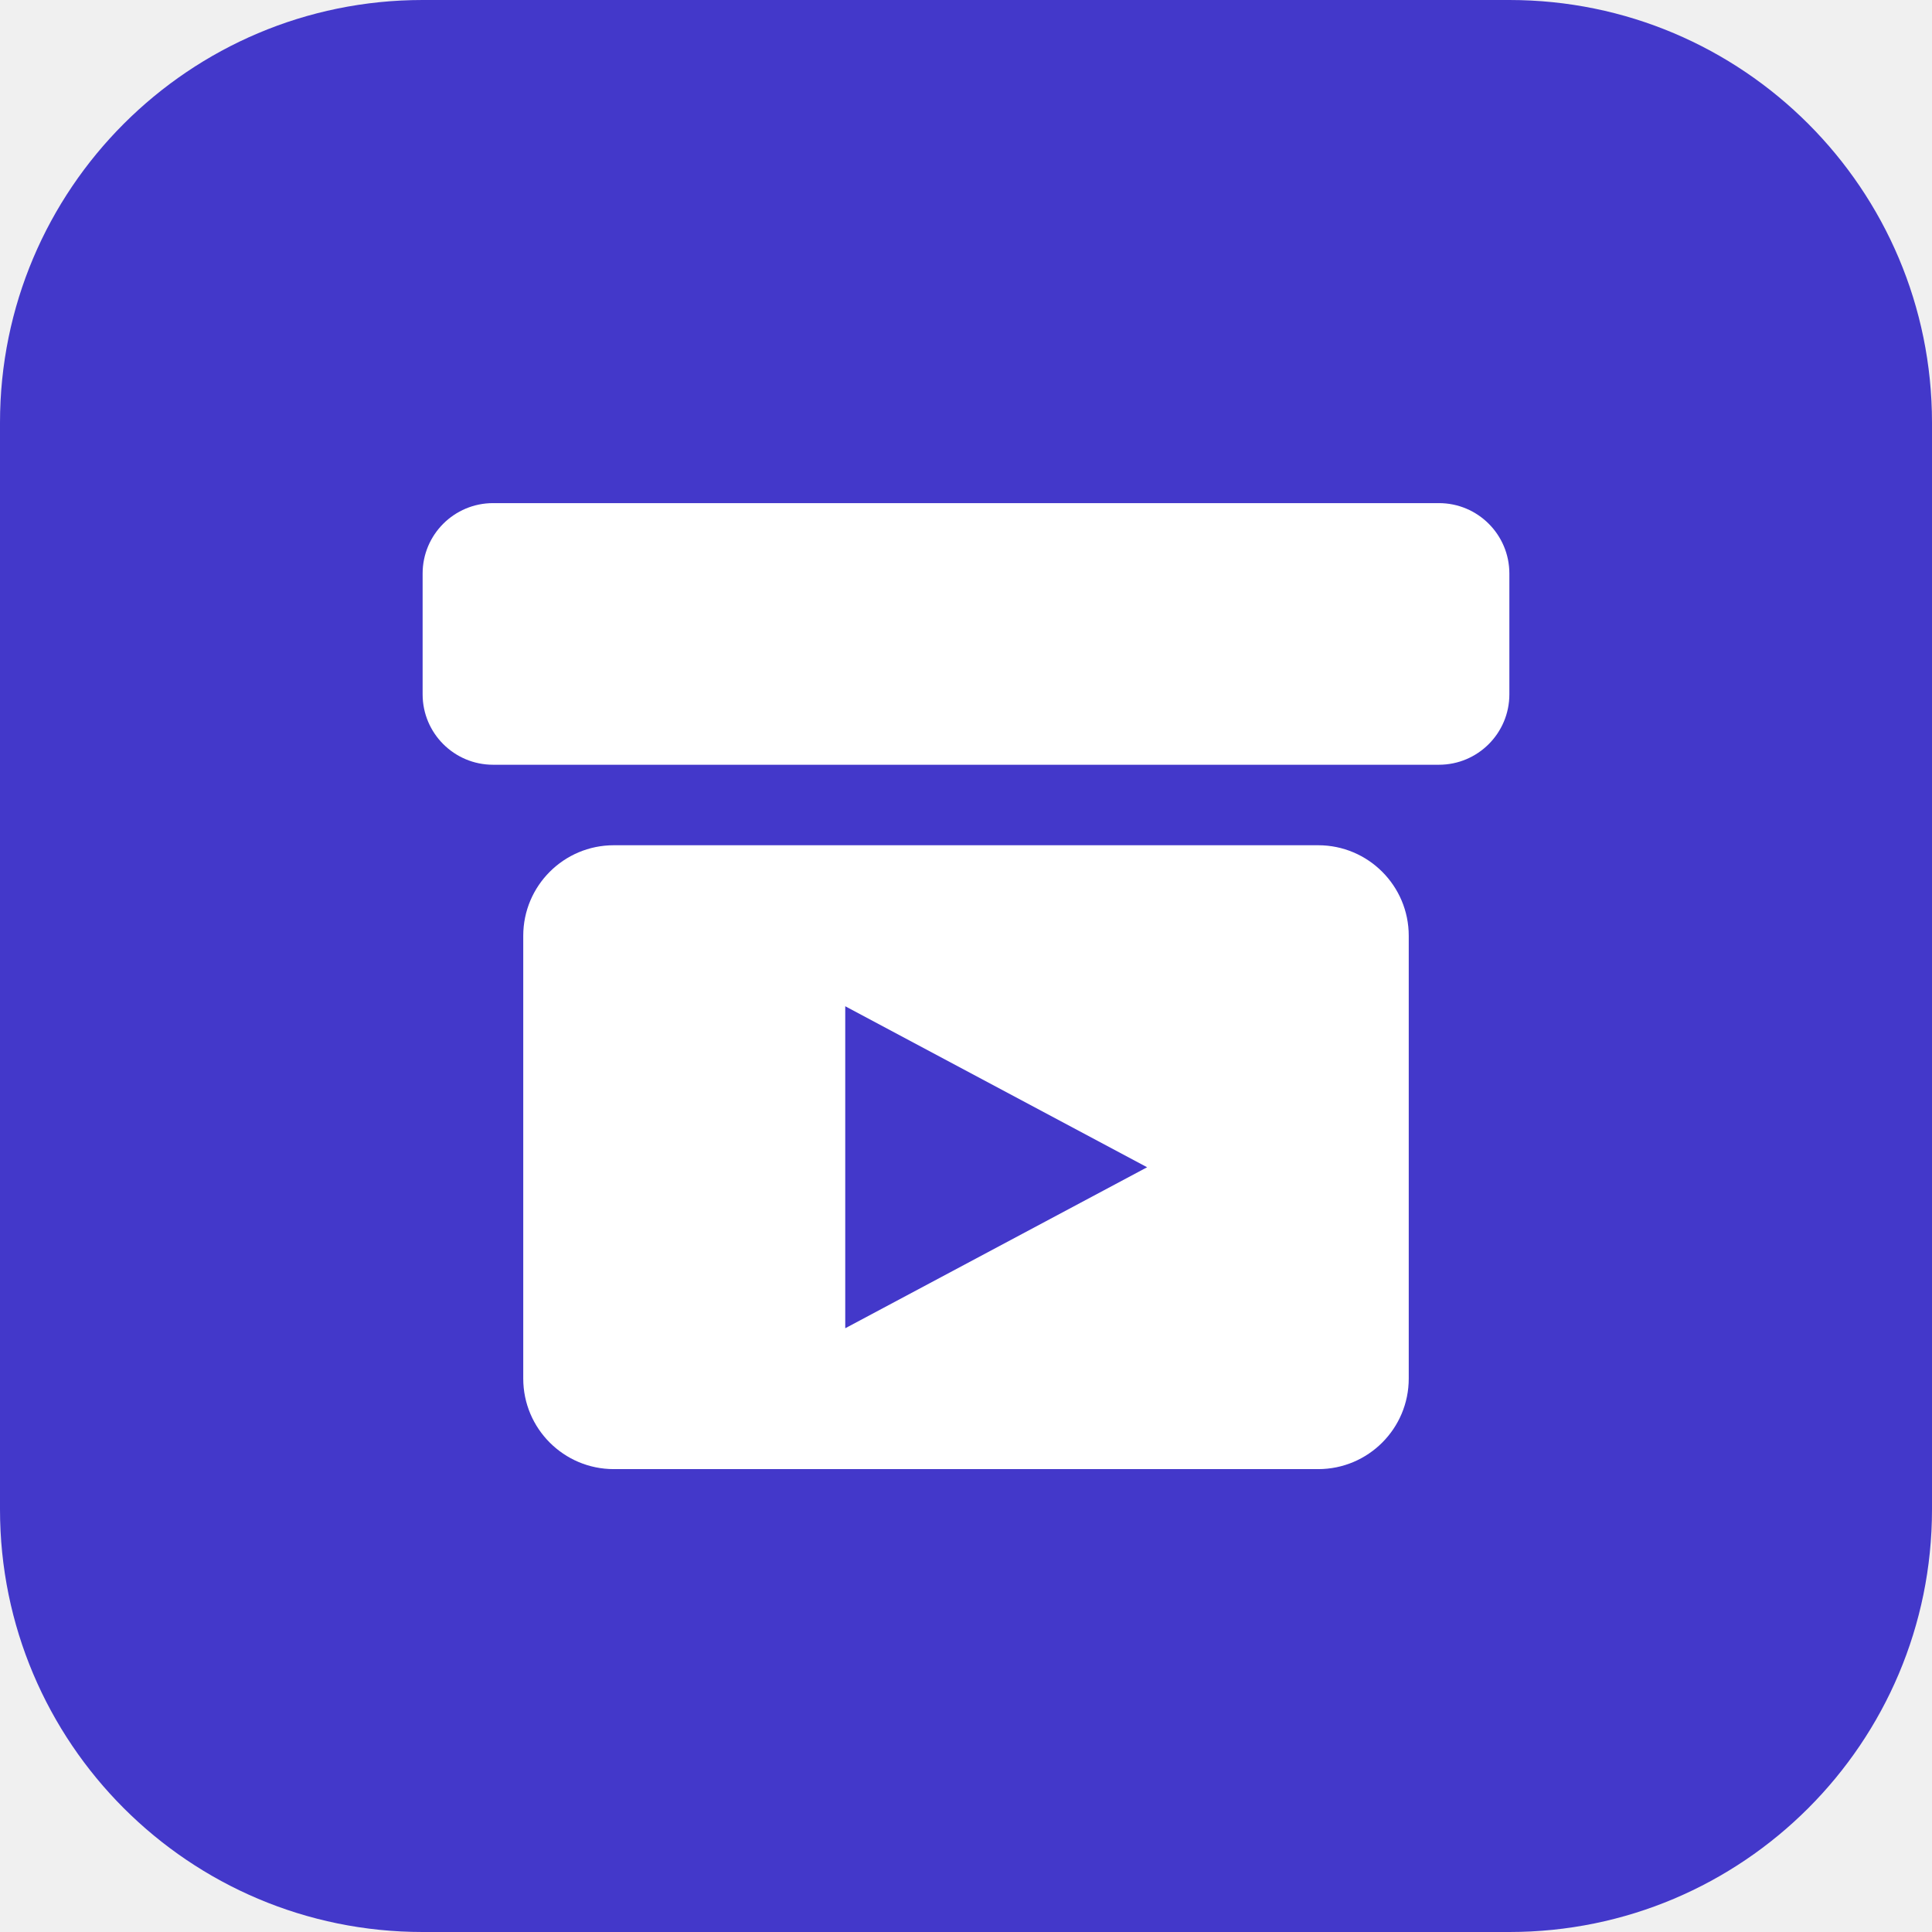
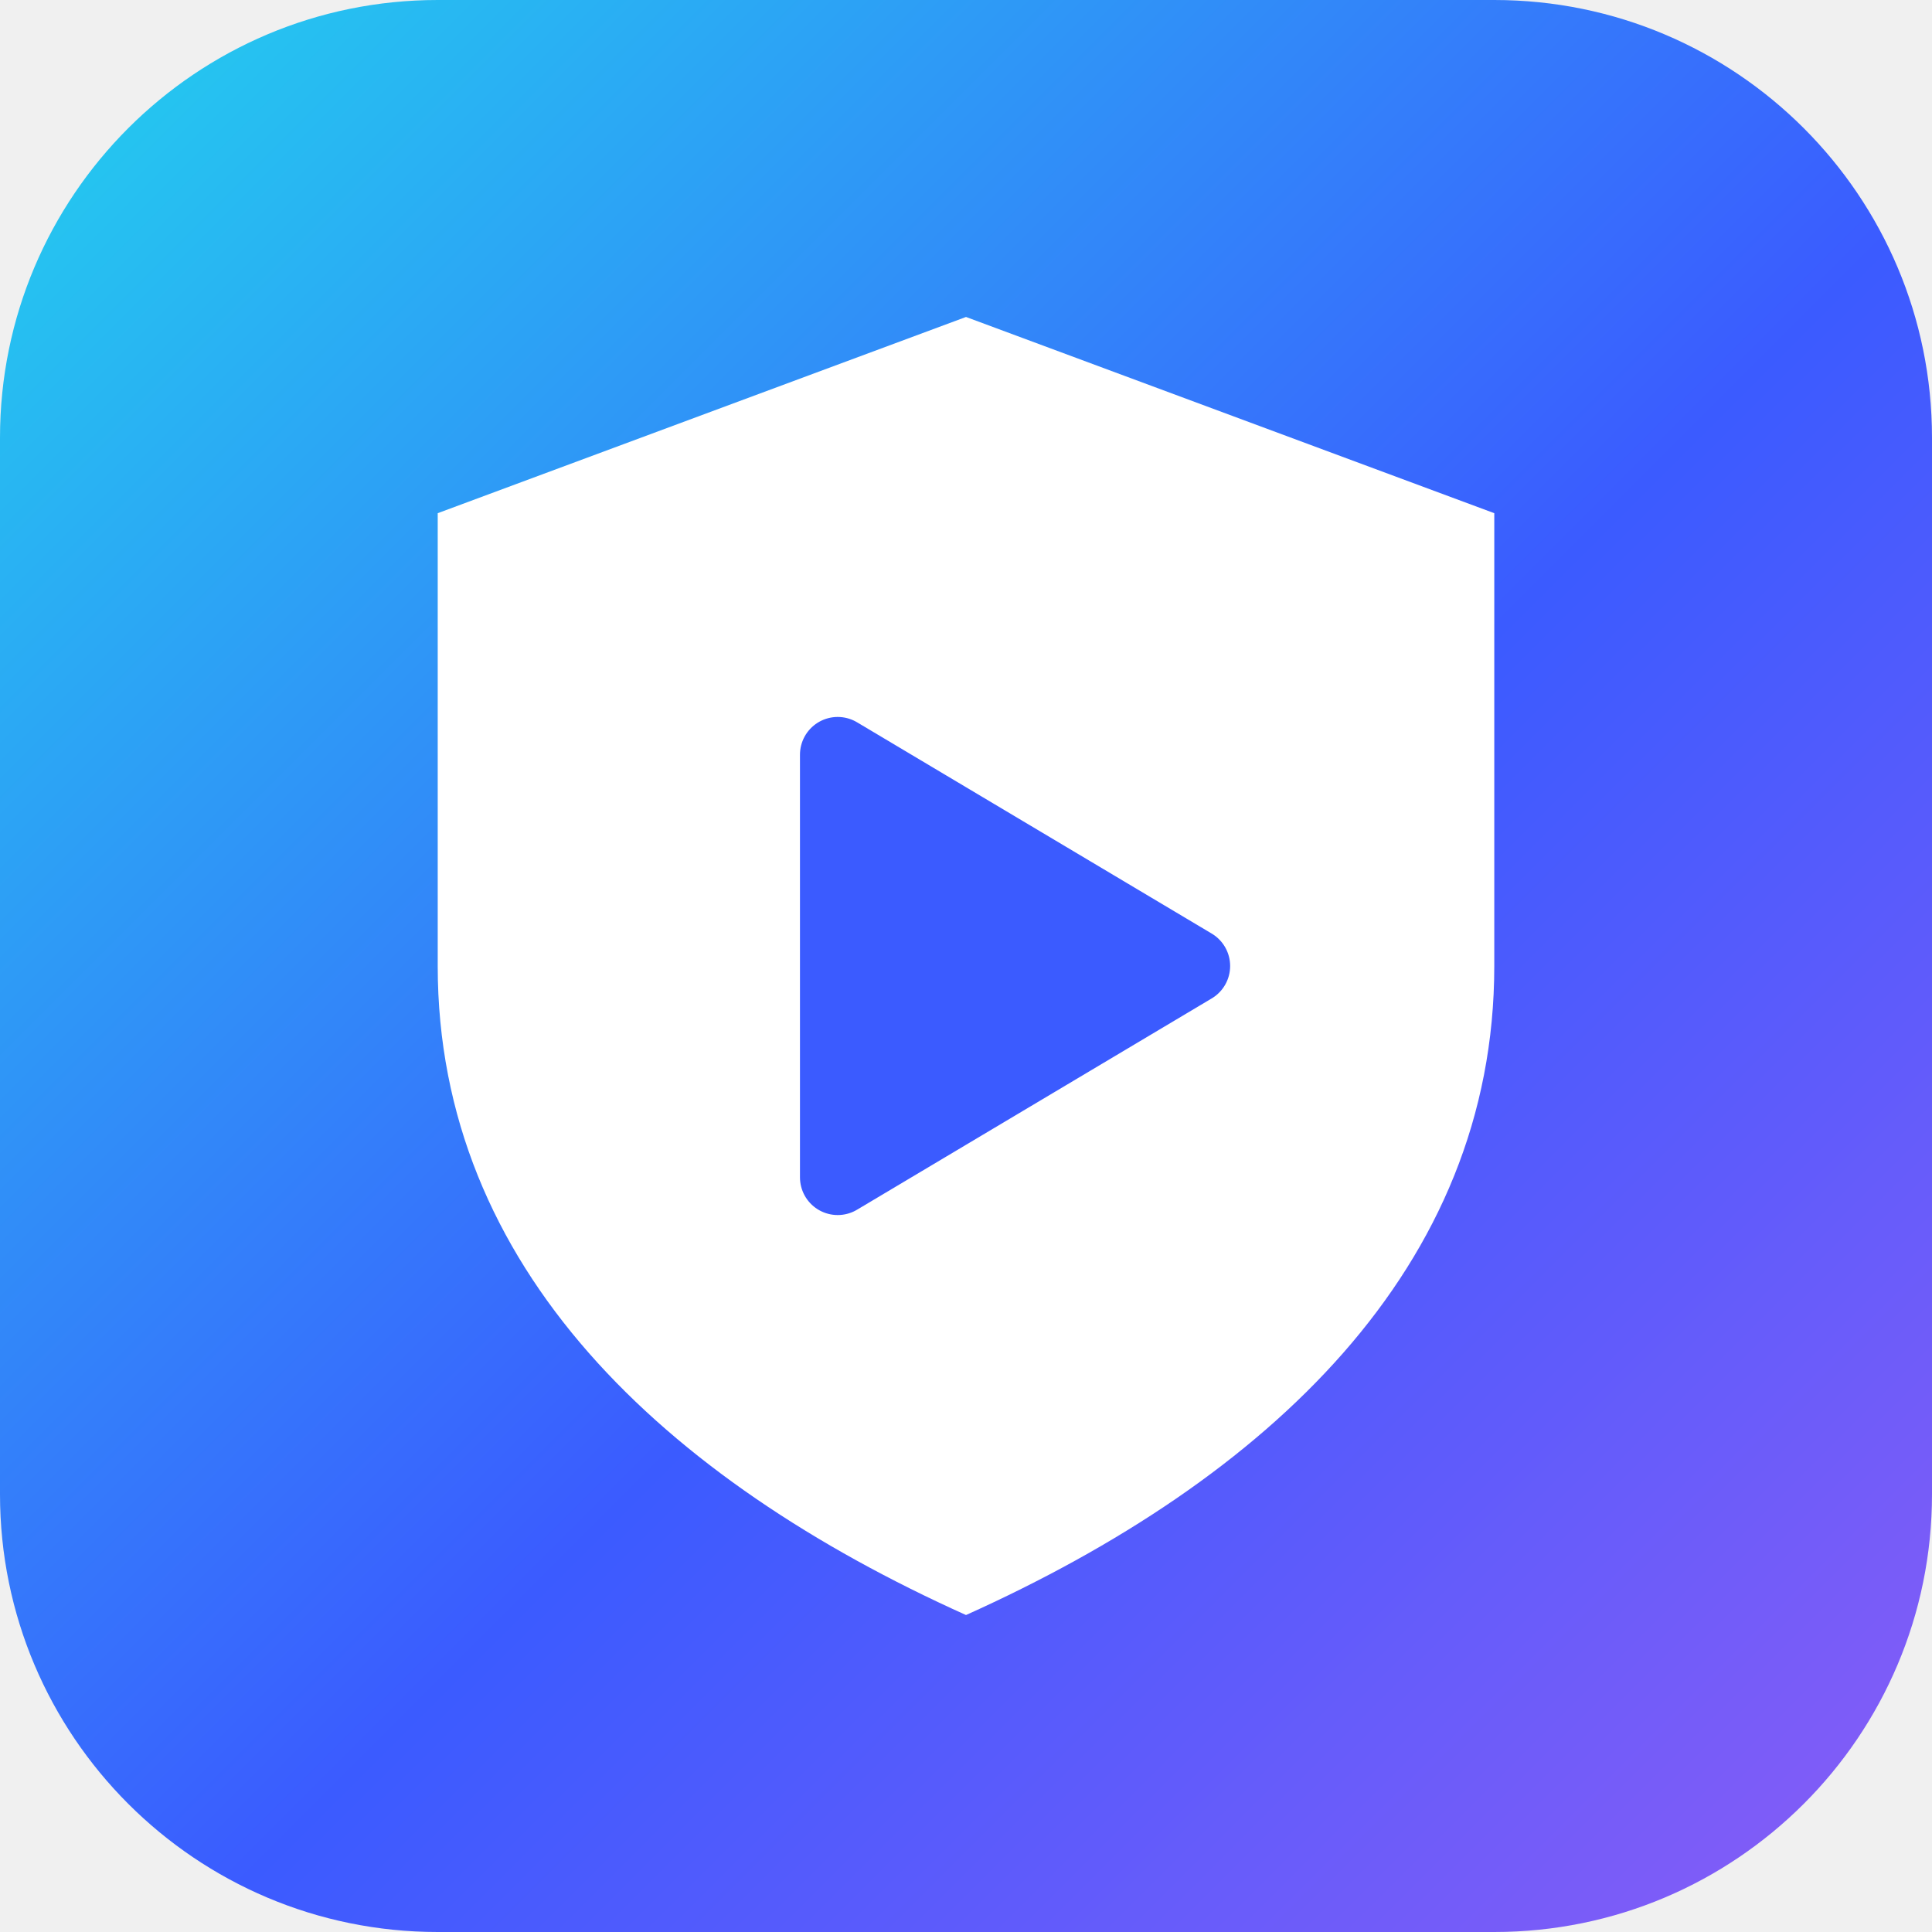
- <svg xmlns="http://www.w3.org/2000/svg" viewBox="0 0 512 512" width="512" height="512">
-   <rect width="512" height="512" rx="112" fill="#4338CA" />
-   <g transform="scale(5.3333)">
-     <rect x="21" y="25" width="54" height="13" rx="3.5" fill="#FFFFFF" />
-     <rect x="26" y="42" width="44" height="31" rx="4.5" fill="#FFFFFF" />
-     <path d="M42 50V66L57 58Z" fill="#4338CA" />
-   </g>
+ <svg xmlns="http://www.w3.org/2000/svg" viewBox="0 0 256 256" width="512" height="512">
+   <defs>
+     <linearGradient id="g" x1="0" y1="0" x2="1" y2="1">
+       <stop offset="0" stop-color="#22D3EE" />
+       <stop offset=".55" stop-color="#3B5BFF" />
+       <stop offset="1" stop-color="#8B5CF6" />
+     </linearGradient>
+   </defs>
+   <rect width="256" height="256" rx="58" fill="url(#g)" />
+   <path d="M128 42 L198 68 V128 C198 168 168 196 128 214 C88 196 58 168 58 128 V68 Z" fill="#FFFFFF" />
+   <path d="M111 100 V156 L158 128 Z" fill="#3B5BFF" stroke="#3B5BFF" stroke-width="10" stroke-linejoin="round" />
</svg>
